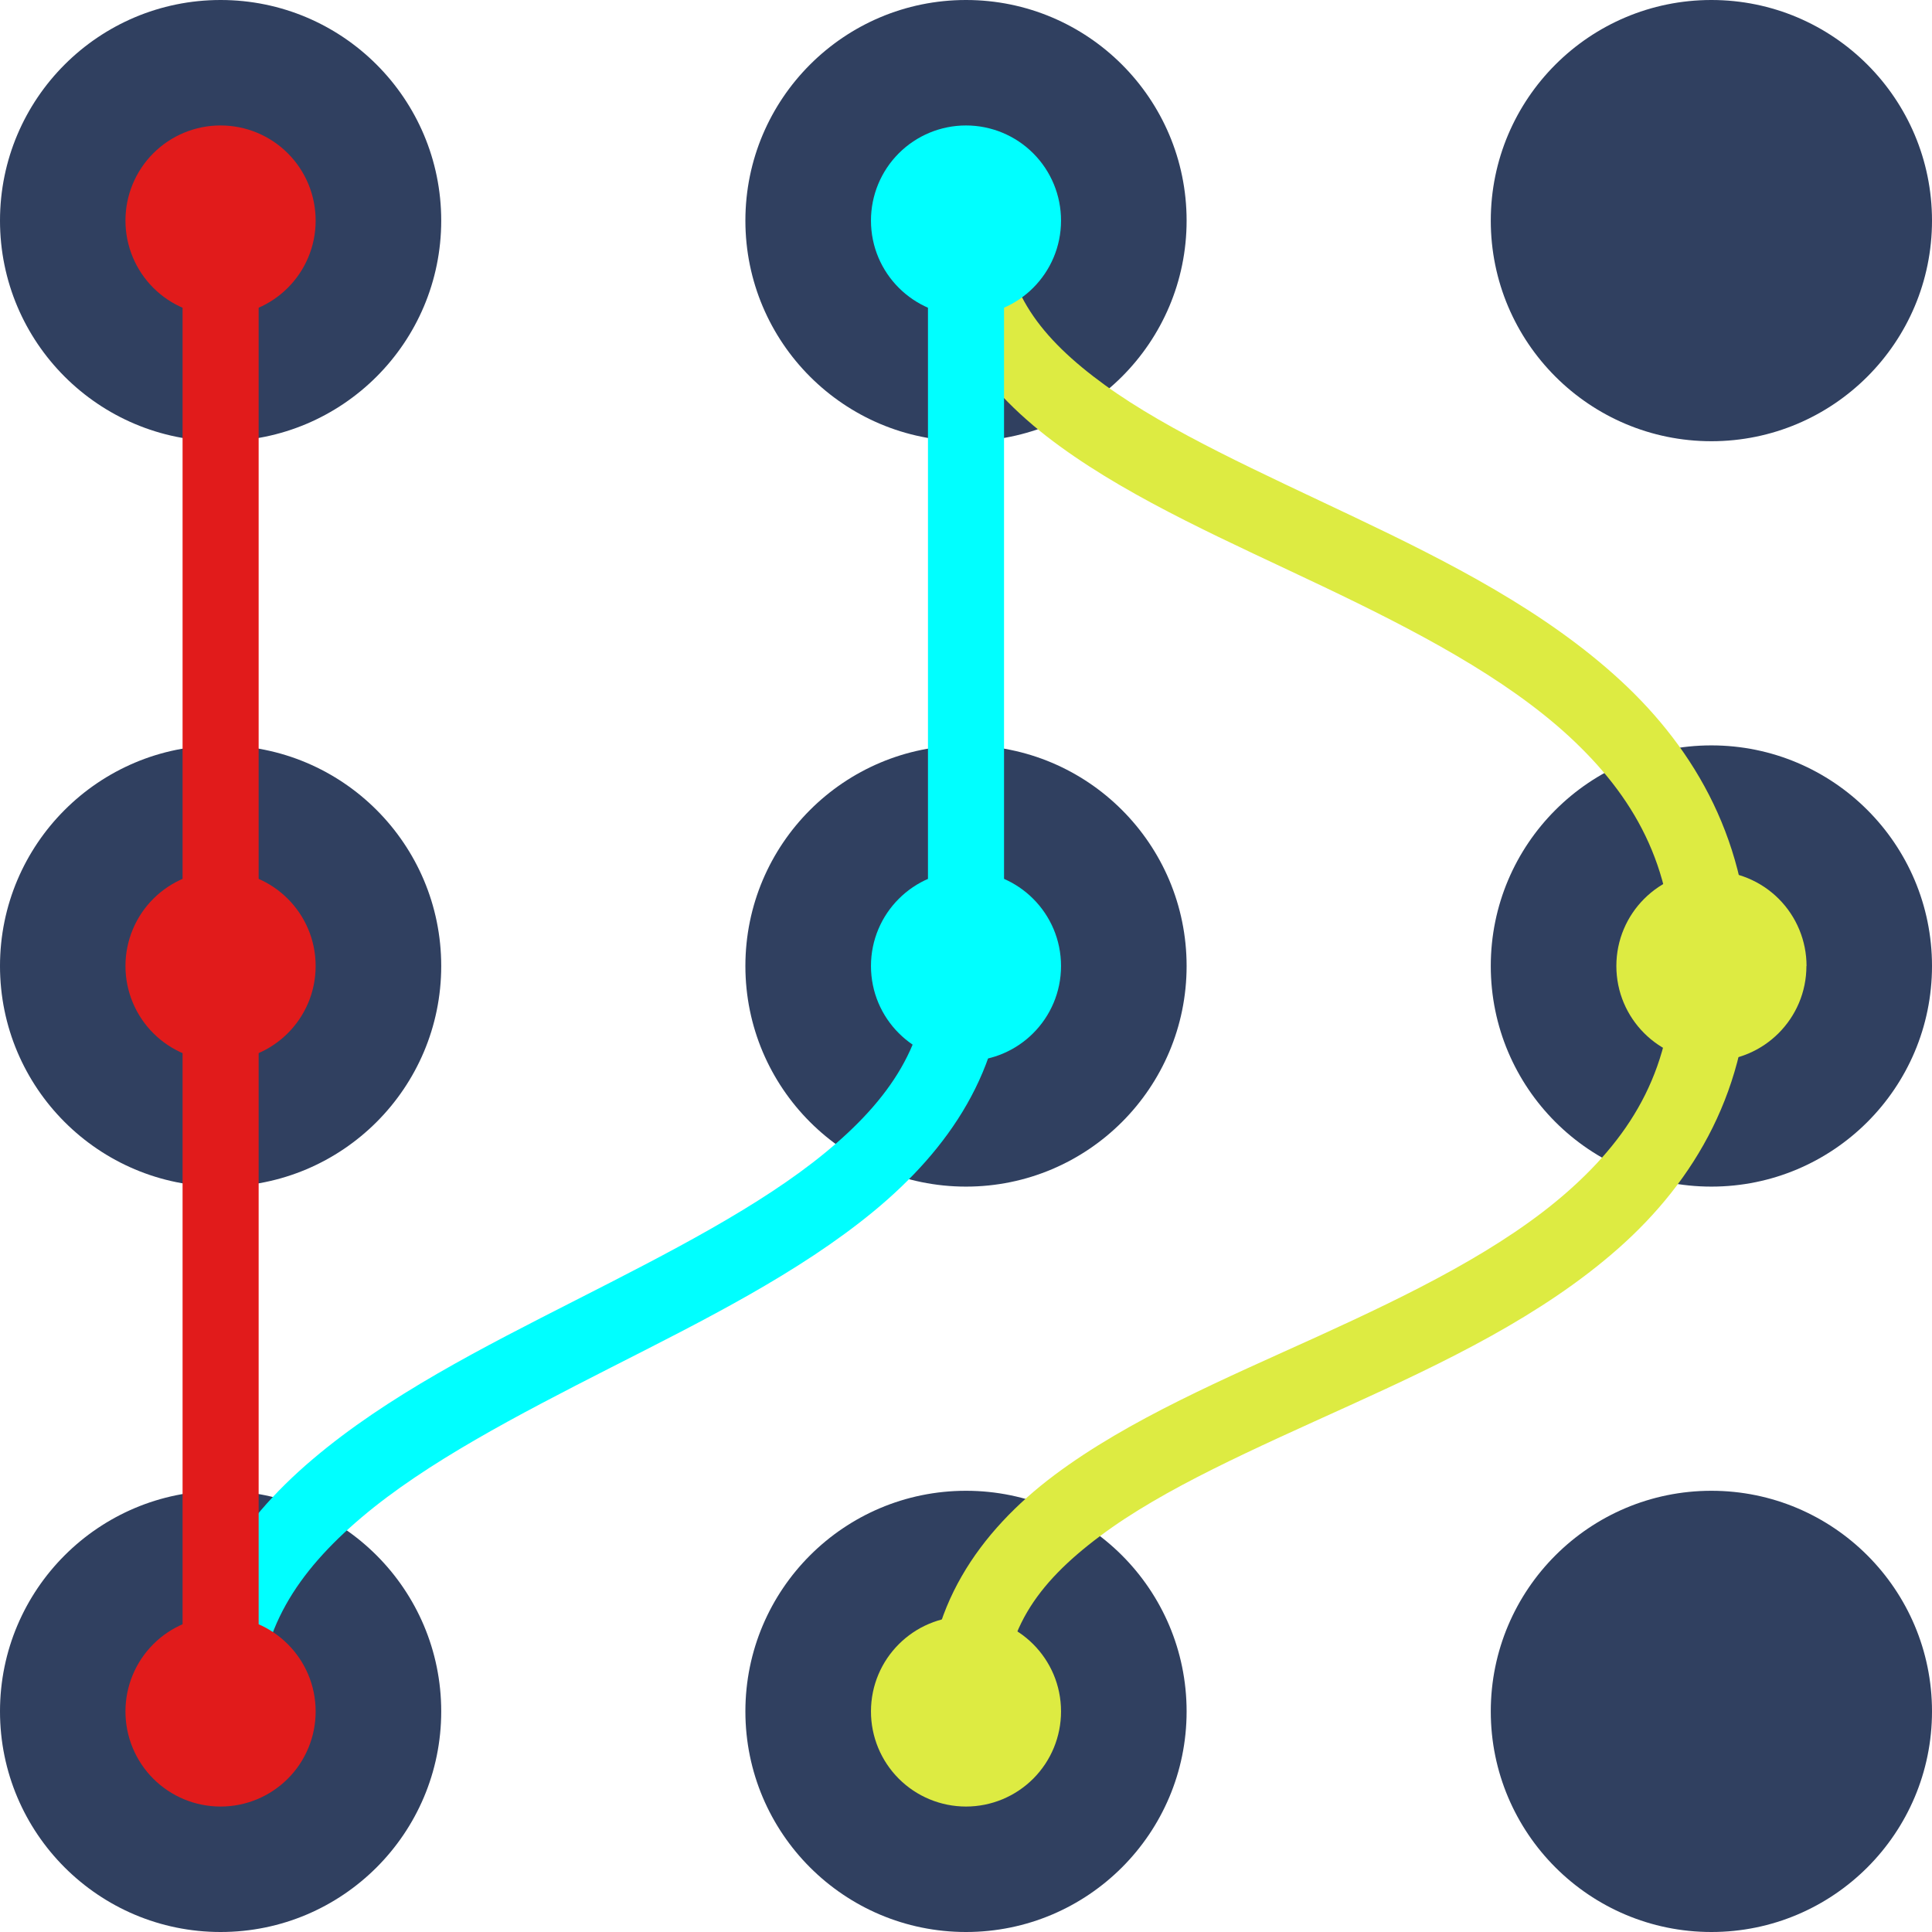
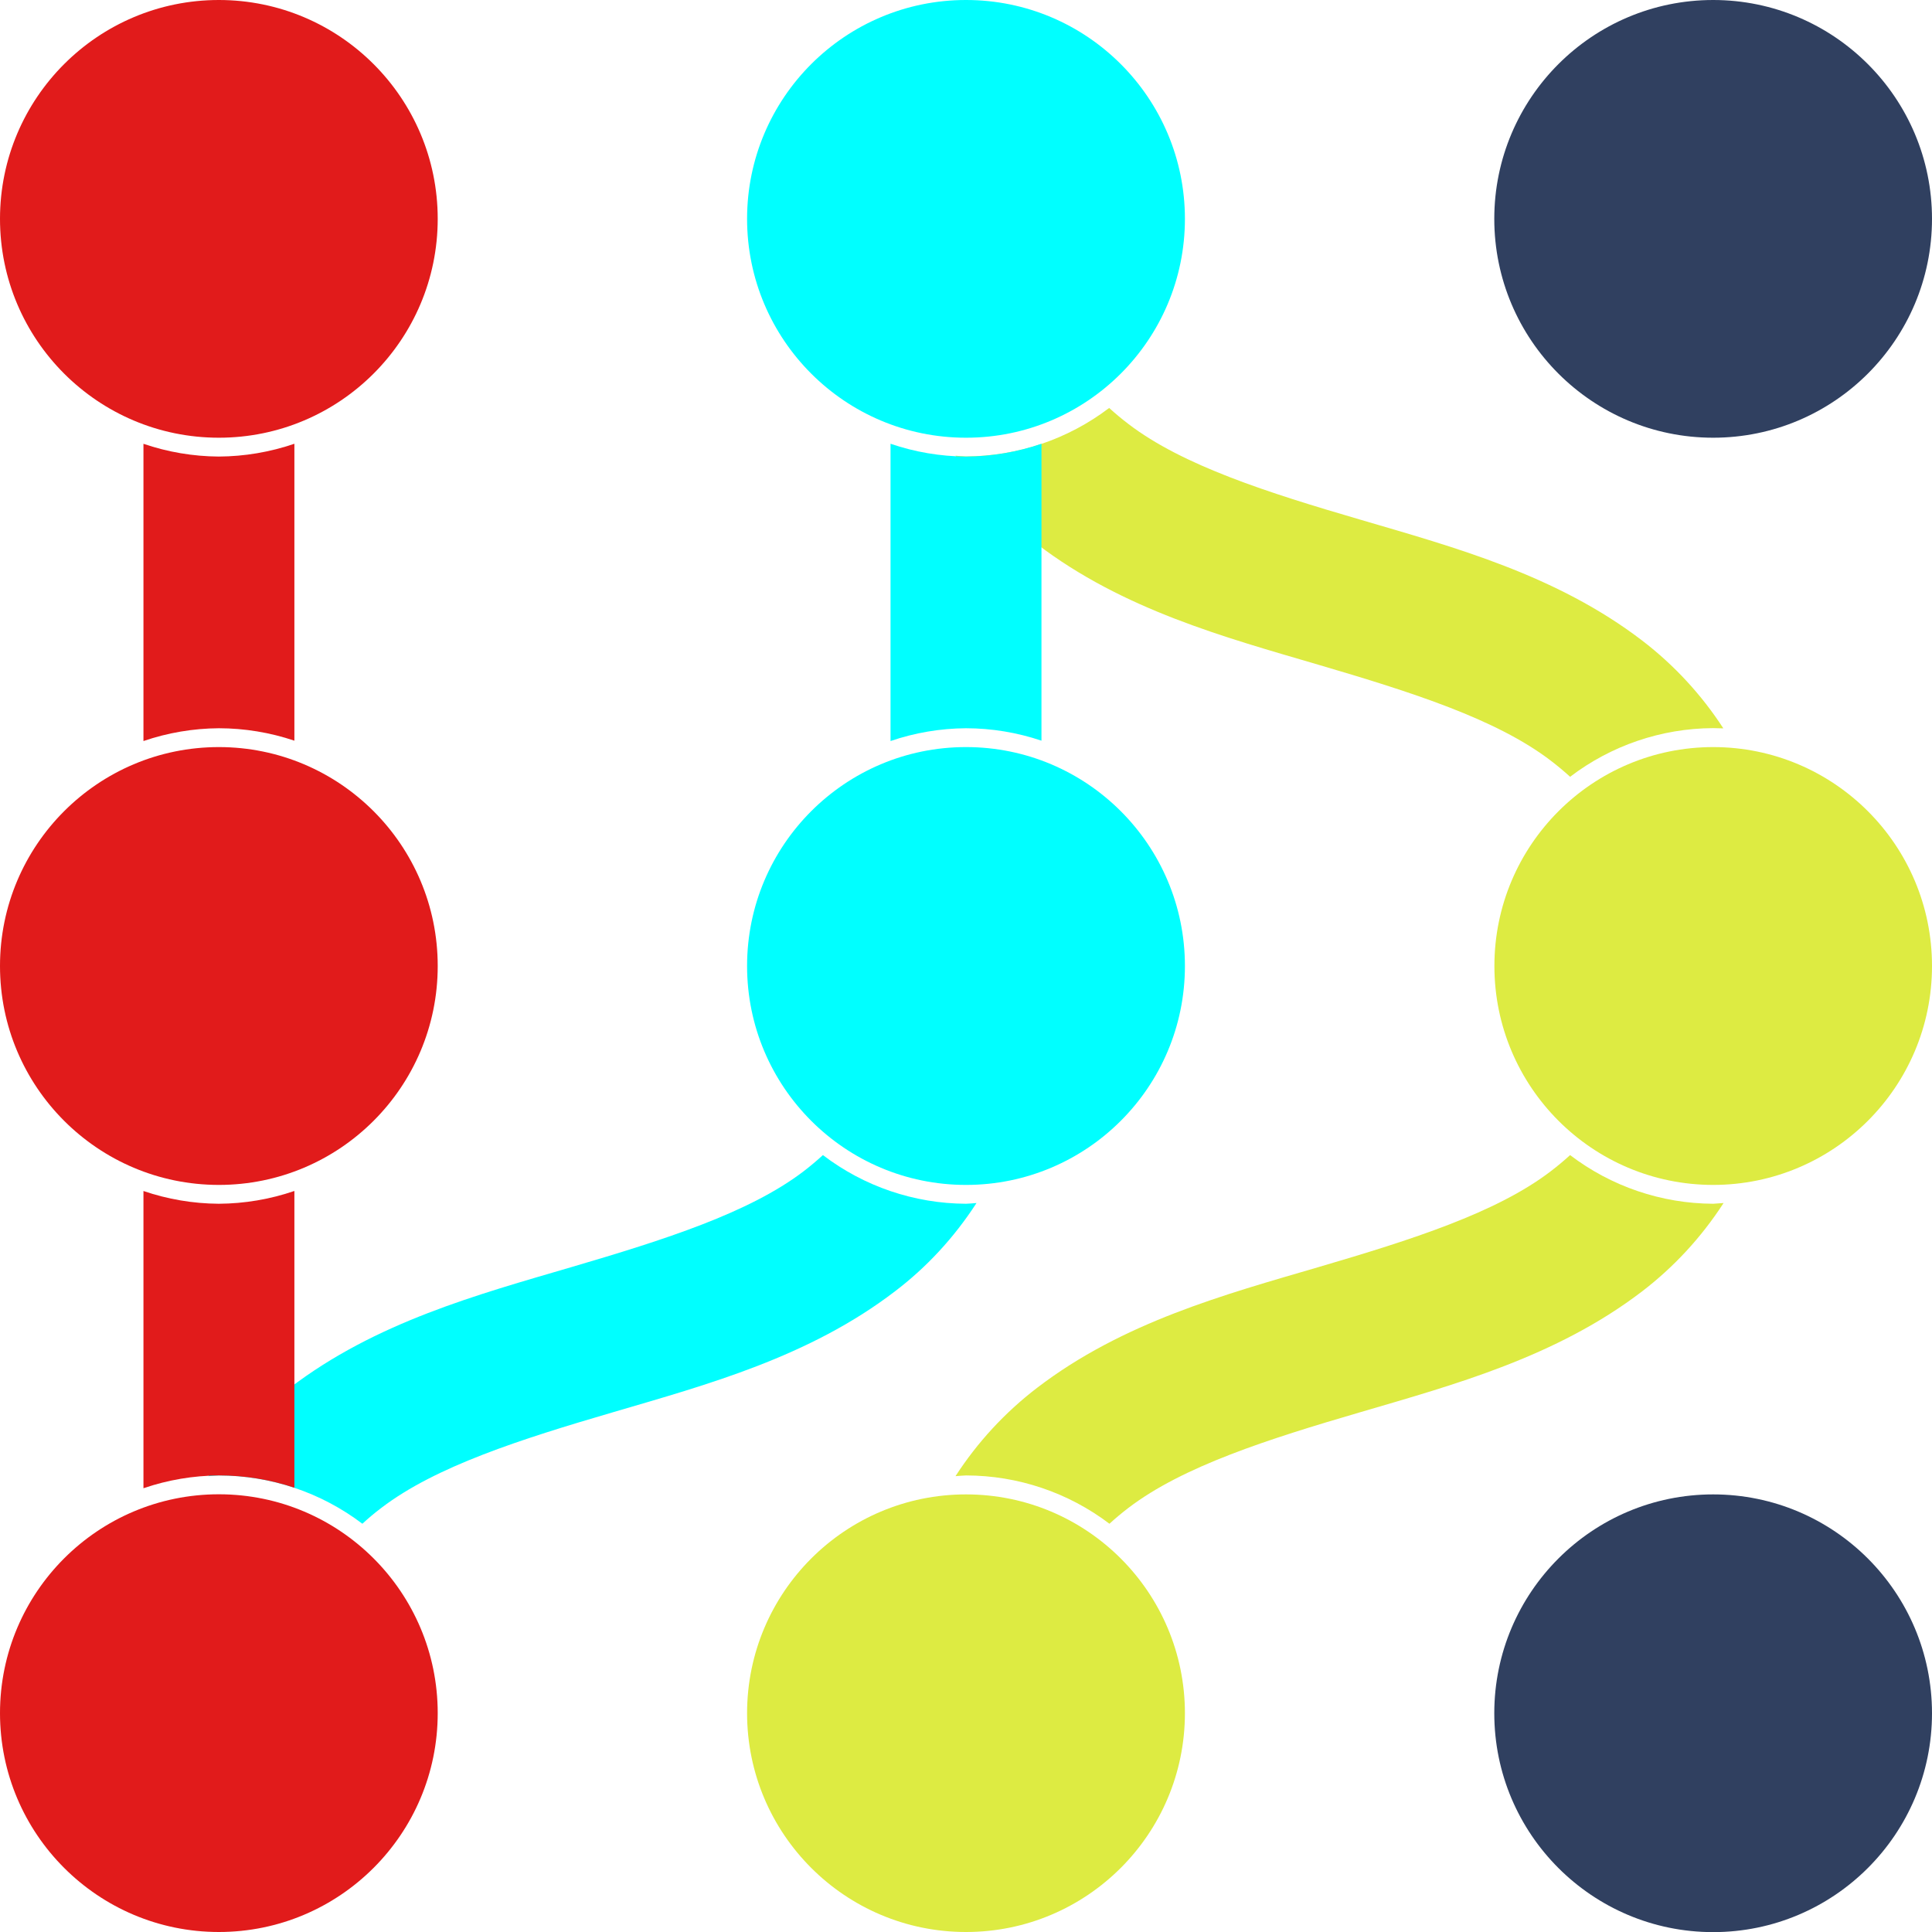
<svg xmlns="http://www.w3.org/2000/svg" viewBox="0 0 16 16">
-   <g fill="#304060">
-     <path d="M3.654 1.827a1.827 1.827 0 01-1.827 1.827A1.827 1.827 0 010 1.827 1.827 1.827 0 011.827 0a1.827 1.827 0 011.827 1.827zM9.827 1.827A1.827 1.827 0 018 3.654a1.827 1.827 0 01-1.827-1.827A1.827 1.827 0 018 0a1.827 1.827 0 011.827 1.827zM16 1.827a1.827 1.827 0 01-1.827 1.827 1.827 1.827 0 01-1.827-1.827A1.827 1.827 0 0114.173 0 1.827 1.827 0 0116 1.827zM3.654 8a1.827 1.827 0 01-1.827 1.827A1.827 1.827 0 010 8a1.827 1.827 0 011.827-1.827A1.827 1.827 0 013.654 8zM9.827 8A1.827 1.827 0 018 9.827 1.827 1.827 0 016.173 8 1.827 1.827 0 018 6.173 1.827 1.827 0 019.827 8zM16 8a1.827 1.827 0 01-1.827 1.827A1.827 1.827 0 0112.346 8a1.827 1.827 0 011.827-1.827A1.827 1.827 0 0116 8zM3.654 14.173A1.827 1.827 0 011.827 16 1.827 1.827 0 010 14.173a1.827 1.827 0 011.827-1.827 1.827 1.827 0 011.827 1.827zM9.827 14.173A1.827 1.827 0 018 16a1.827 1.827 0 01-1.827-1.827A1.827 1.827 0 018 12.346a1.827 1.827 0 011.827 1.827zM16 14.173A1.827 1.827 0 0114.173 16a1.827 1.827 0 01-1.827-1.827 1.827 1.827 0 011.827-1.827A1.827 1.827 0 0116 14.173z" />
+   <g stroke-width="80" color="#000">
+     <path d="M9.185 3.379A1.969 1.969 0 018 3.78a1.969 1.969 0 01-.087-.006c.188.29.417.535.674.731.712.544 1.558.773 2.331 1 .773.227 1.474.45 1.923.793a2.4 2.4 0 01.162.135 1.969 1.969 0 011.184-.403 1.969 1.969 0 01.085.002 2.913 2.913 0 00-.672-.727c-.711-.544-1.557-.773-2.33-1-.774-.226-1.475-.45-1.924-.793a2.4 2.4 0 01-.161-.134zm3.818 6.187a2.399 2.399 0 01-.162.135c-.449.343-1.15.566-1.923.793-.773.226-1.62.456-2.33 1a2.913 2.913 0 00-.675.731A1.969 1.969 0 018 12.219a1.969 1.969 0 011.188.4c.05-.046.103-.09.158-.132.45-.343 1.15-.567 1.924-.793.773-.227 1.619-.456 2.33-1 .257-.197.486-.441.674-.731a1.969 1.969 0 01-.086.006 1.969 1.969 0 01-1.185-.403z" fill="#ddeb42" style="-inkscape-stroke:none" />
+     <path d="M7.375 3.675v2.462A1.969 1.969 0 018 6.031a1.969 1.969 0 01.625.103V3.675A1.969 1.969 0 018 3.781a1.969 1.969 0 01-.625-.106zm-.56 5.891a2.4 2.4 0 01-.161.135c-.45.343-1.15.566-1.923.793-.774.227-1.62.456-2.331 1a2.913 2.913 0 00-.674.731 1.969 1.969 0 01.087-.006 1.969 1.969 0 011.188.4c.05-.046.102-.09.158-.132.449-.343 1.15-.567 1.923-.793.773-.227 1.62-.456 2.33-1 .258-.196.487-.441.675-.731A1.969 1.969 0 018 9.969a1.969 1.969 0 01-1.185-.403z" fill="#0ff" style="-inkscape-stroke:none" />
+     <path d="M1.188 3.675v2.462a1.969 1.969 0 01.625-.106 1.969 1.969 0 01.625.103V3.675a1.969 1.969 0 01-.626.106 1.969 1.969 0 01-.625-.106zm0 6.188v2.462a1.969 1.969 0 01.625-.106 1.969 1.969 0 01.625.102V9.863a1.969 1.969 0 01-.626.106 1.969 1.969 0 01-.625-.106z" fill="#e11b1b" style="-inkscape-stroke:none" />
  </g>
-   <g stroke-width="63.5">
-     <g fill="#ddeb42">
-       <path d="M14.96 8a.787.787 0 01-.787.787.787.787 0 01-.787-.787.787.787 0 01.787-.787.787.787 0 01.788.787zM8.787 14.173a.787.787 0 01-.787.788.787.787 0 01-.787-.788.787.787 0 01.787-.787.787.787 0 01.787.787z" />
-       <path d="M8 1.512a.315.315 0 00-.315.315c0 .81.473 1.42 1.094 1.87.622.452 1.406.792 2.172 1.157s1.51.753 2.044 1.245c.533.493.863 1.066.863 1.9 0 .835-.333 1.39-.873 1.867-.54.477-1.294.847-2.068 1.2-.774.352-1.565.686-2.186 1.151-.62.465-1.076 1.111-1.046 1.967a.315.315 0 00.326.304.315.315 0 00.304-.326c-.023-.636.267-1.046.794-1.44.527-.396 1.286-.727 2.069-1.083s1.59-.74 2.224-1.3c.635-.561 1.086-1.327 1.086-2.34 0-1.01-.441-1.785-1.066-2.362s-1.423-.982-2.2-1.352-1.536-.708-2.073-1.097c-.536-.39-.834-.784-.834-1.361A.315.315 0 008 1.512z" color="#000" style="-inkscape-stroke:none" />
-     </g>
-     <g fill="#00ffff">
-       <path d="M8.787 1.827A.787.787 0 018 2.614a.787.787 0 01-.787-.787A.787.787 0 018 1.039a.787.787 0 01.787.788zM8.787 8A.787.787 0 018 8.787.787.787 0 017.213 8 .787.787 0 018 7.213.787.787 0 018.787 8z" />
-       <path d="M8 1.512a.315.315 0 00-.315.315V8c0 .636-.312 1.102-.85 1.545s-1.292.828-2.064 1.221-1.563.793-2.183 1.32c-.62.525-1.076 1.21-1.076 2.087a.315.315 0 00.315.315.315.315 0 00.315-.315c0-.666.316-1.152.853-1.607s1.29-.846 2.061-1.239c.771-.392 1.56-.785 2.18-1.296C7.856 9.52 8.315 8.854 8.315 8V1.827A.315.315 0 008 1.512z" color="#000" style="-inkscape-stroke:none" />
-     </g>
-     <g fill="#e11b1b">
-       <path d="M2.614 8a.787.787 0 01-.787.787A.787.787 0 011.039 8a.787.787 0 01.788-.787.787.787 0 01.787.787zM2.614 14.173a.787.787 0 01-.787.788.787.787 0 01-.788-.788.787.787 0 01.788-.787.787.787 0 01.787.787zM2.614 1.827a.787.787 0 01-.787.787.787.787 0 01-.788-.787.787.787 0 01.788-.788.787.787 0 01.787.788z" />
-       <path d="M1.827 1.512a.315.315 0 00-.315.315v12.346a.315.315 0 00.315.315.315.315 0 00.315-.315V1.827a.315.315 0 00-.315-.315z" color="#000" style="-inkscape-stroke:none" />
-     </g>
+   <path d="M16 8a1.813 1.813 0 01-1.813 1.813A1.813 1.813 0 0112.376 8a1.813 1.813 0 011.813-1.813A1.813 1.813 0 0116 8zM9.813 14.188A1.813 1.813 0 018 16a1.813 1.813 0 01-1.813-1.813A1.813 1.813 0 018 12.376a1.813 1.813 0 011.813 1.813z" fill="#ddeb42" />
+   <path d="M9.813 1.813A1.813 1.813 0 018 3.625a1.813 1.813 0 01-1.813-1.813A1.813 1.813 0 018 0a1.813 1.813 0 011.813 1.813zM9.813 8A1.813 1.813 0 018 9.813 1.813 1.813 0 016.187 8 1.813 1.813 0 018 6.187 1.813 1.813 0 019.813 8z" fill="#0ff" />
+   <g fill="#e11b1b">
+     <path d="M3.625 1.813a1.813 1.813 0 01-1.813 1.812A1.813 1.813 0 010 1.812 1.813 1.813 0 011.813 0a1.813 1.813 0 011.812 1.813zM3.625 8a1.813 1.813 0 01-1.813 1.813A1.813 1.813 0 010 8a1.813 1.813 0 011.813-1.813A1.813 1.813 0 013.625 8zM3.625 14.188A1.813 1.813 0 011.812 16 1.813 1.813 0 010 14.187a1.813 1.813 0 011.813-1.812 1.813 1.813 0 011.812 1.813z" />
  </g>
+   <path d="M16 1.813a1.813 1.813 0 01-1.813 1.812 1.813 1.813 0 01-1.812-1.813A1.813 1.813 0 0114.188 0 1.813 1.813 0 0116 1.813zM16 14.188a1.813 1.813 0 01-1.813 1.813 1.813 1.813 0 01-1.812-1.813 1.813 1.813 0 011.813-1.812A1.813 1.813 0 0116 14.188z" fill="#304060" />
</svg>
